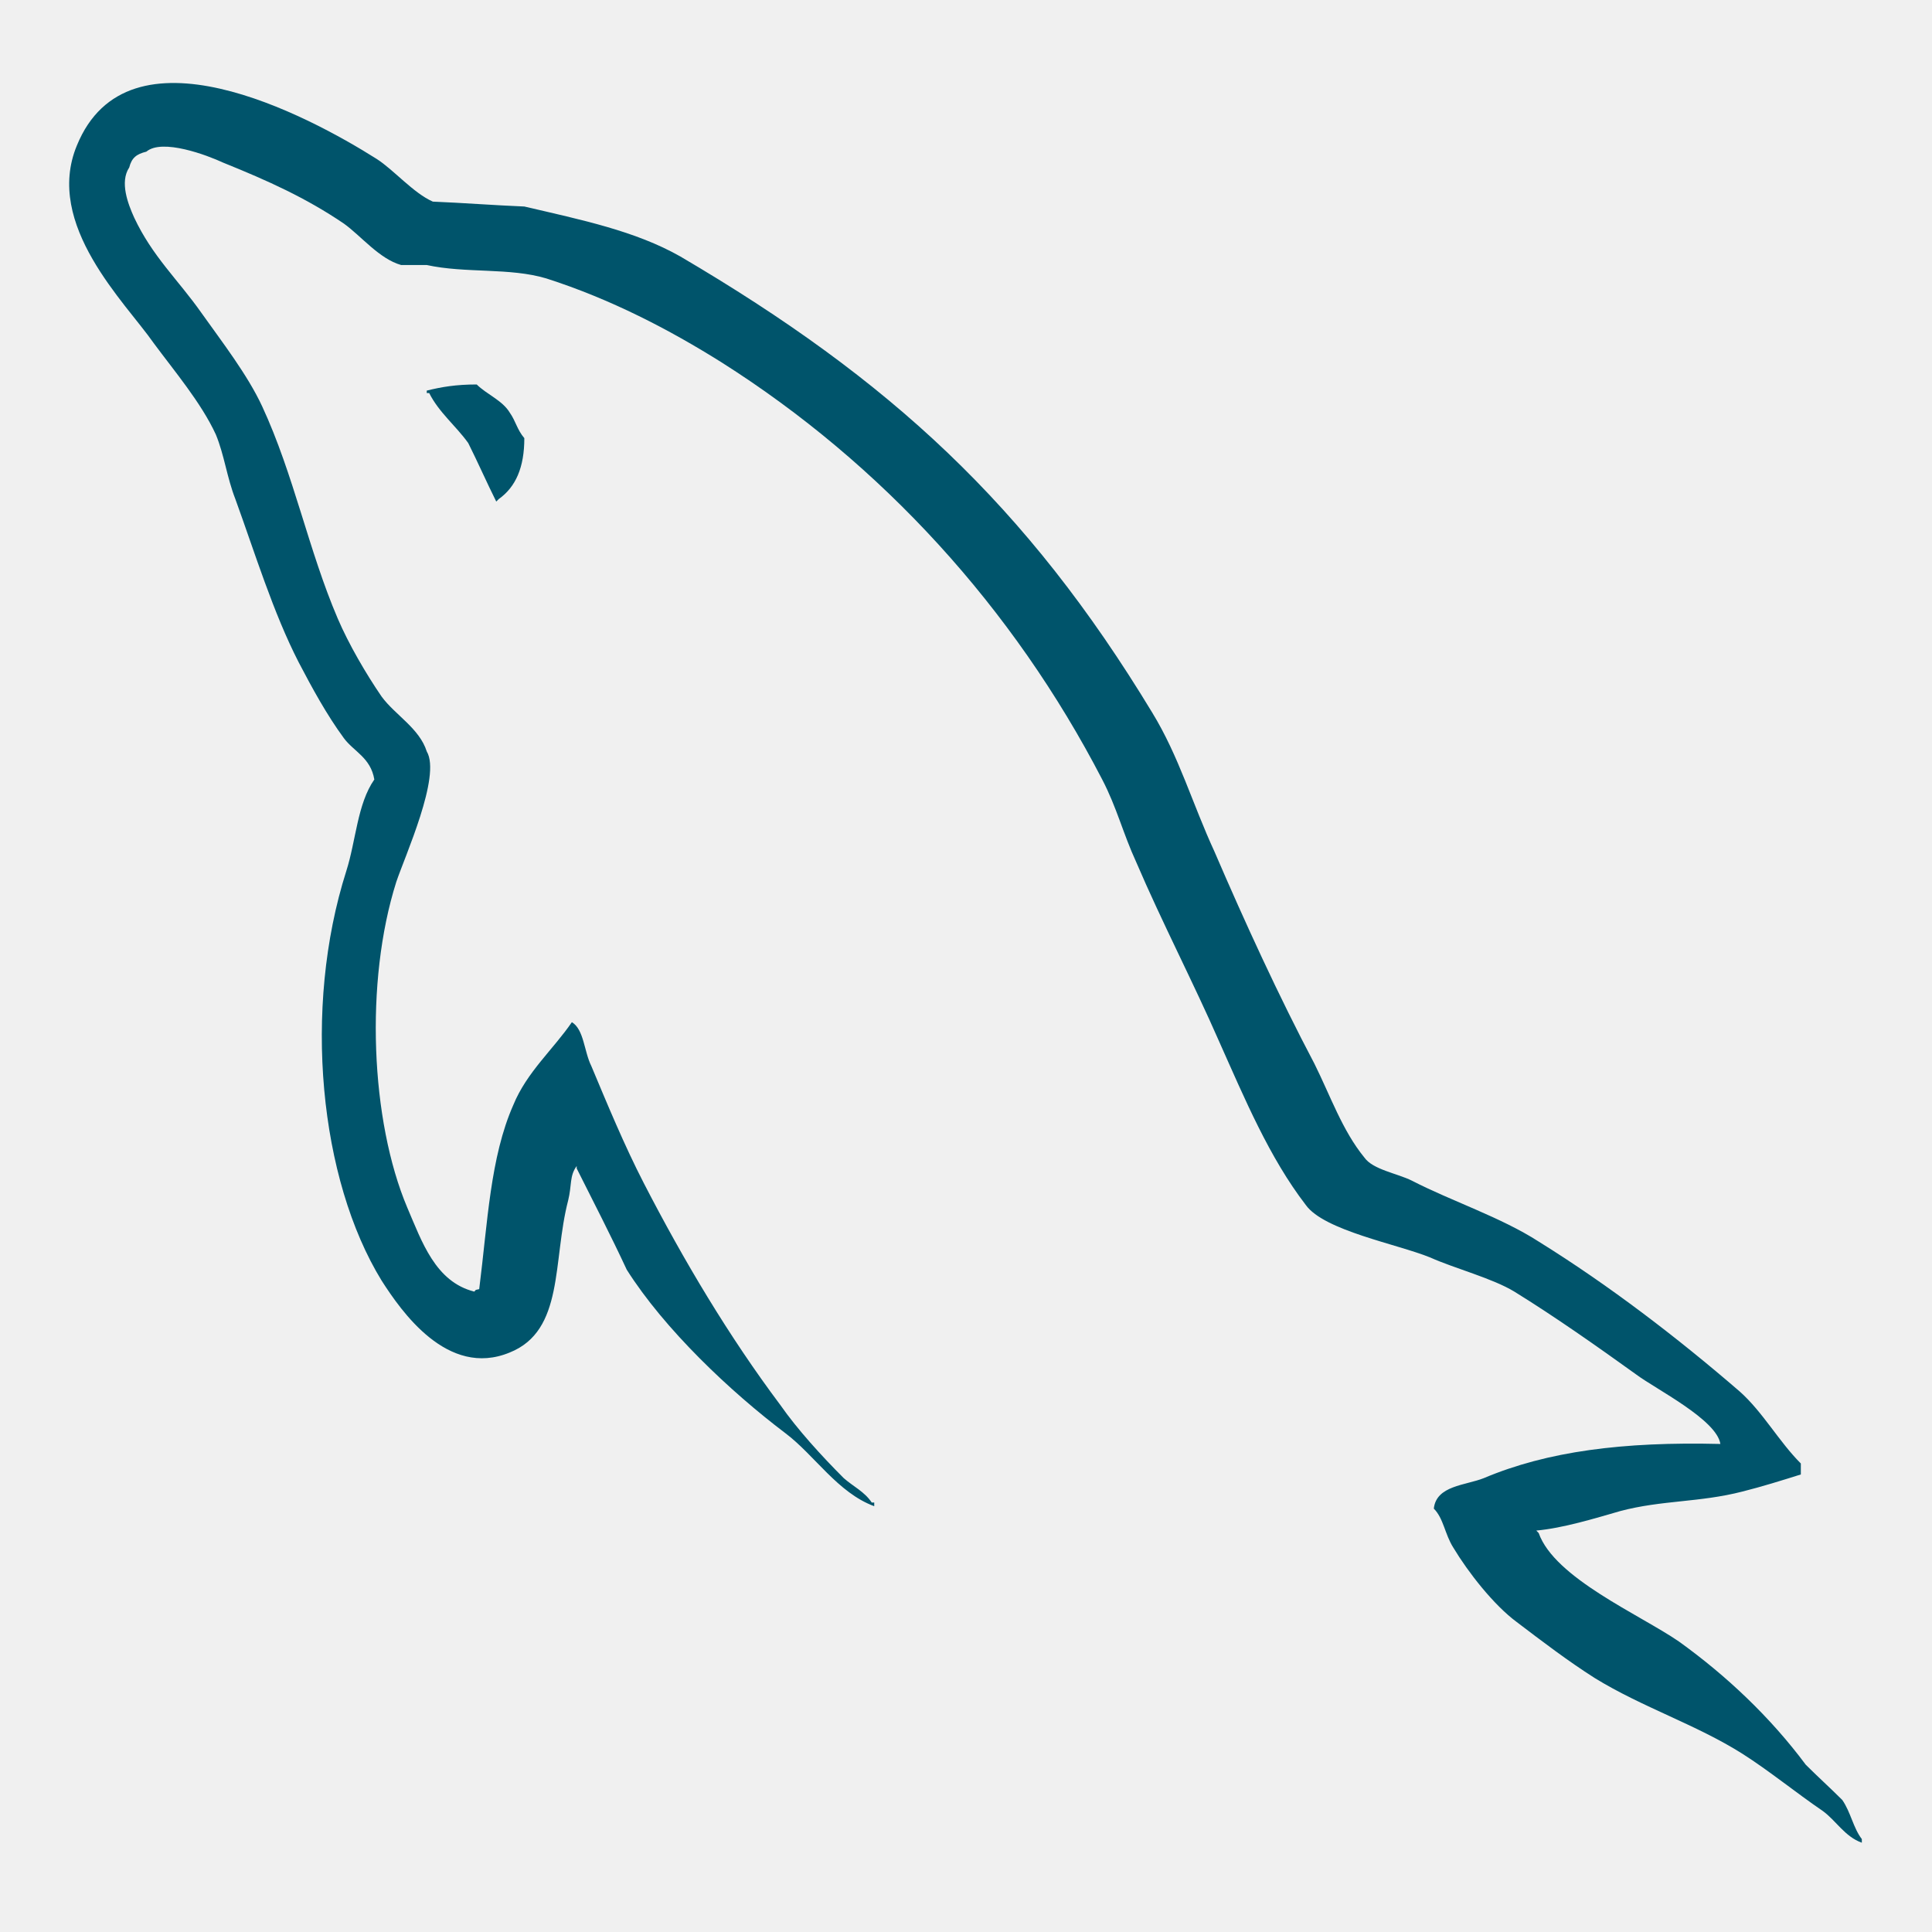
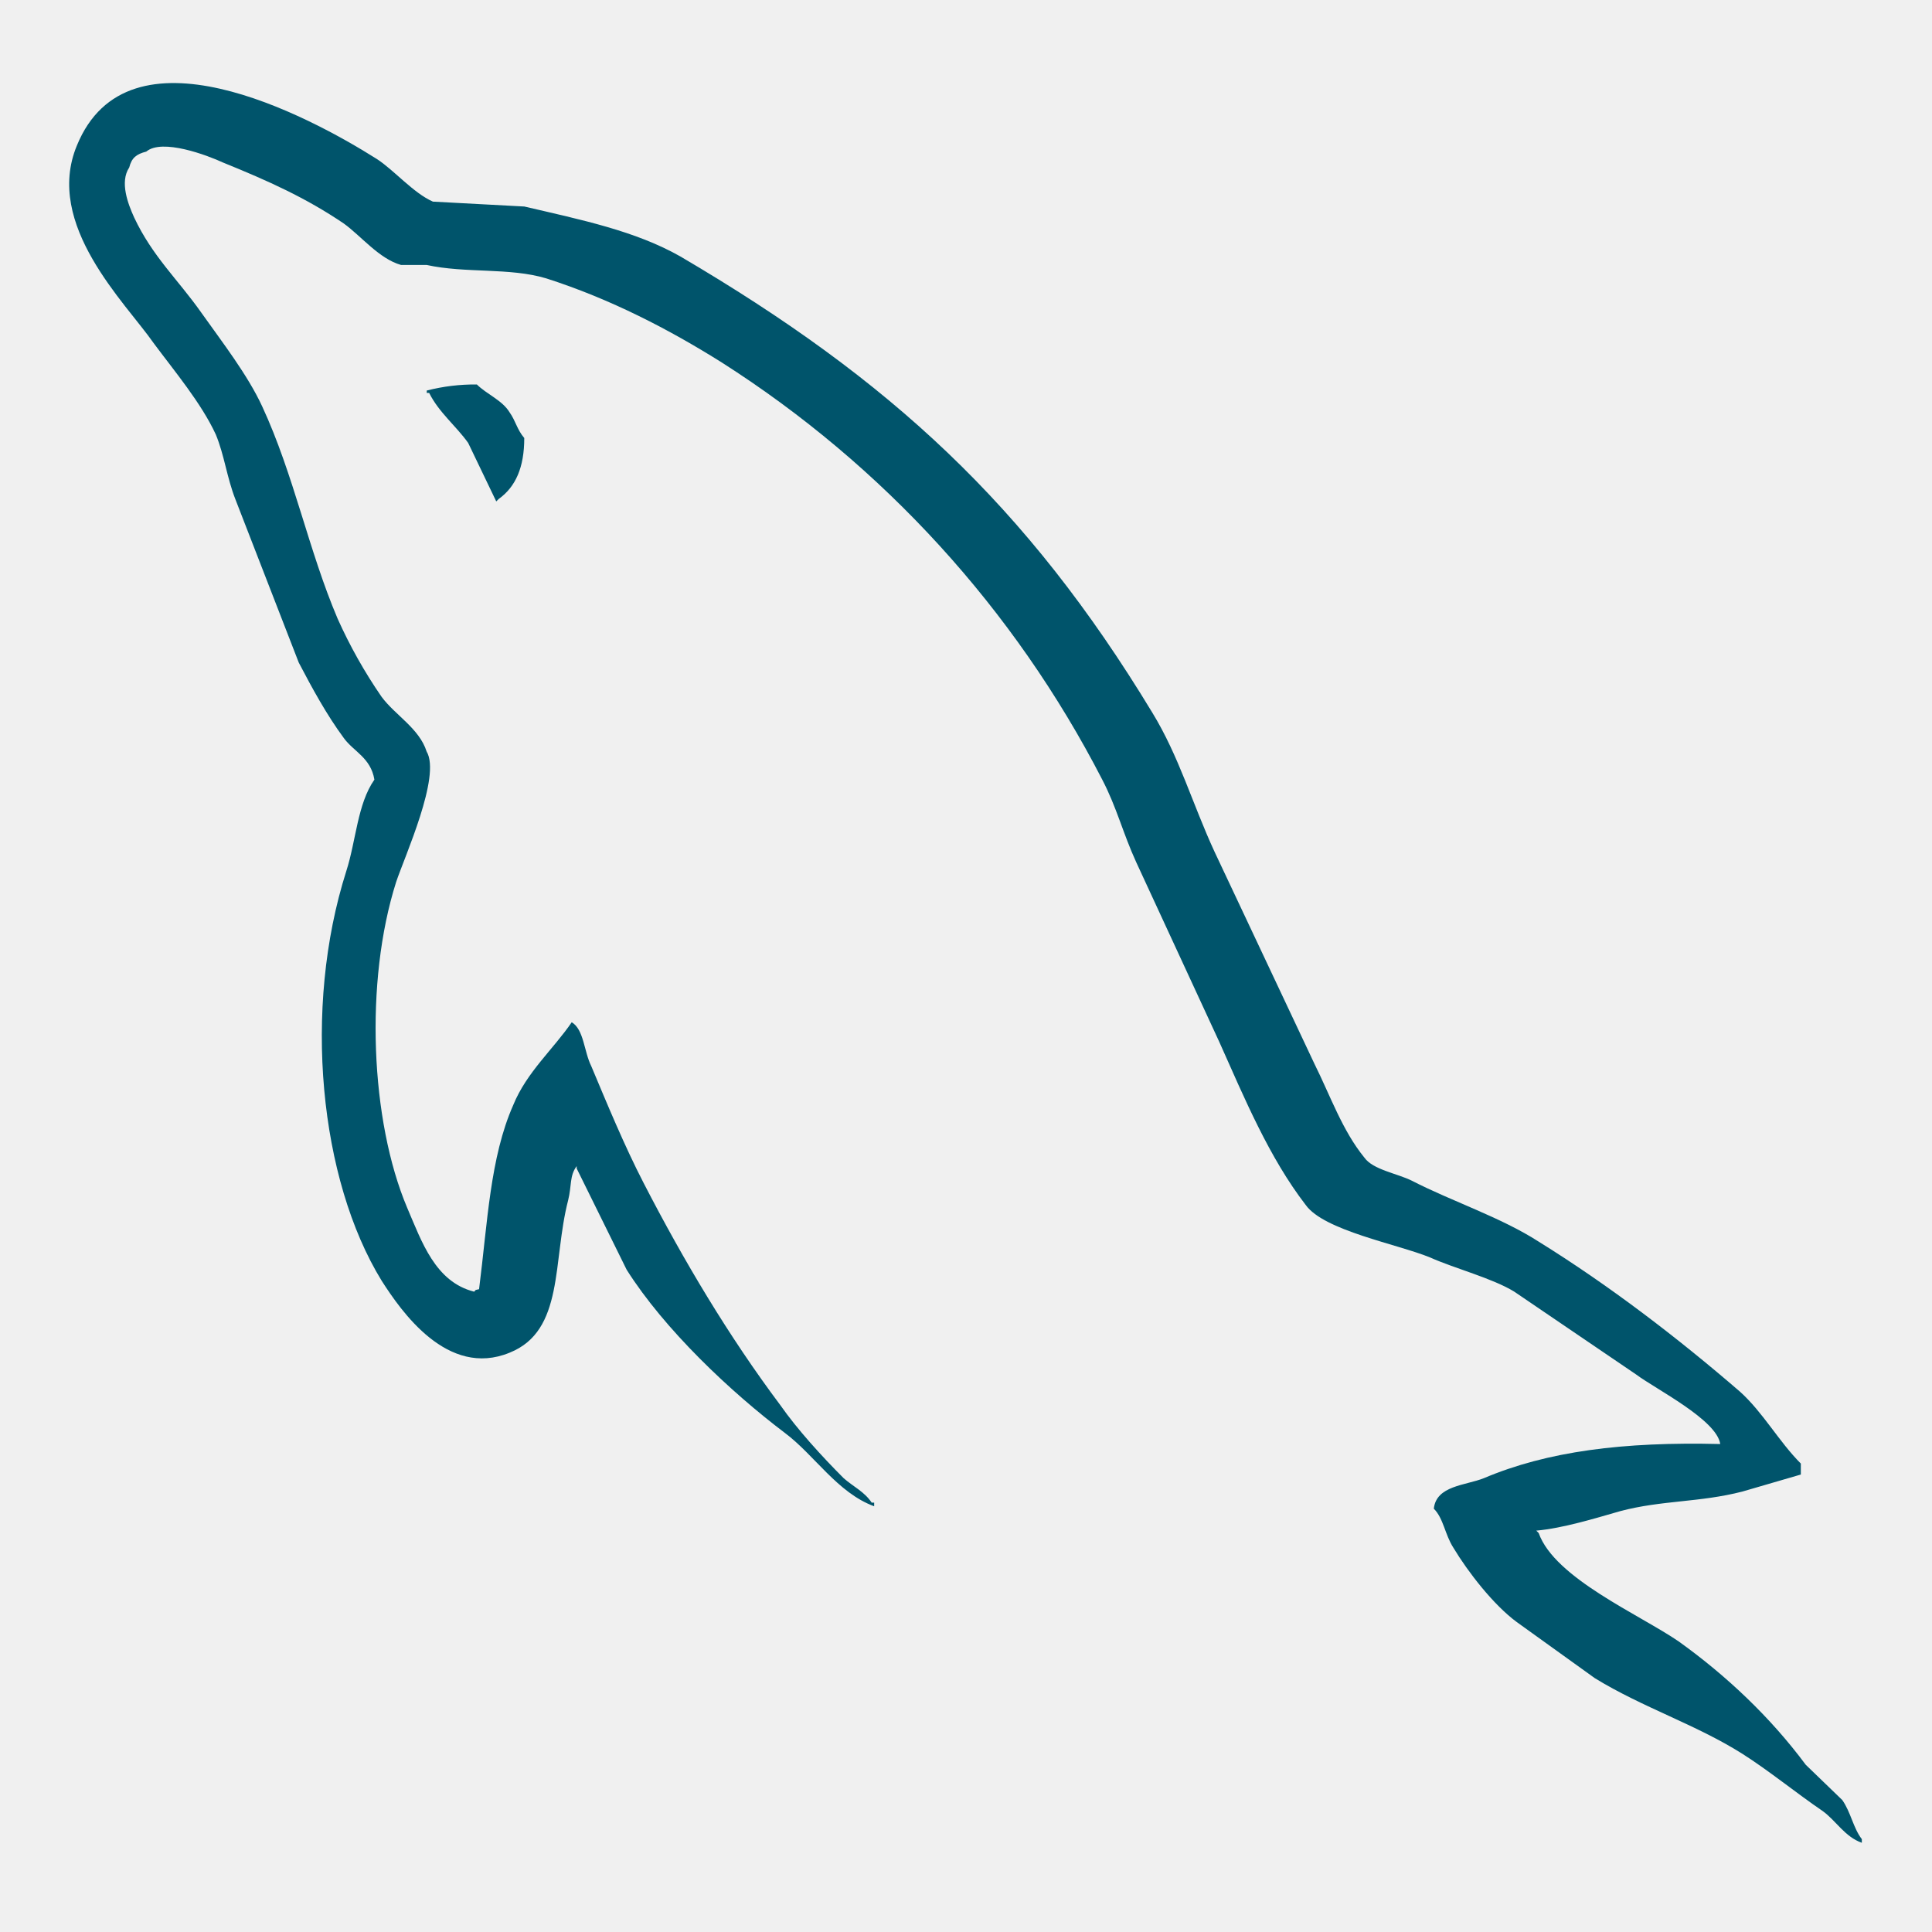
- <svg xmlns="http://www.w3.org/2000/svg" width="28" height="28" viewBox="0 0 28 28" fill="none">
-   <g clip-path="url(#clip0_123_16)">
-     <path d="M24.933 20.927C23.519 20.892 22.424 21.034 21.505 21.422C21.24 21.528 20.816 21.528 20.78 21.864C20.922 22.006 20.939 22.235 21.063 22.43C21.275 22.783 21.646 23.26 21.982 23.508C22.353 23.79 22.724 24.073 23.113 24.32C23.802 24.744 24.579 24.992 25.251 25.416C25.64 25.663 26.028 25.981 26.417 26.246C26.611 26.387 26.735 26.617 26.983 26.706V26.653C26.859 26.494 26.823 26.264 26.7 26.087C26.523 25.91 26.346 25.751 26.17 25.575C25.657 24.886 25.021 24.285 24.332 23.79C23.767 23.401 22.53 22.871 22.3 22.218C22.3 22.218 22.282 22.2 22.265 22.182C22.653 22.147 23.113 22.006 23.484 21.899C24.085 21.74 24.632 21.776 25.251 21.617C25.534 21.546 25.816 21.458 26.099 21.369V21.21C25.781 20.892 25.551 20.468 25.215 20.168C24.314 19.39 23.325 18.631 22.3 17.994C21.752 17.641 21.045 17.411 20.462 17.111C20.25 17.005 19.897 16.952 19.773 16.775C19.455 16.387 19.278 15.874 19.049 15.415C18.536 14.443 18.041 13.365 17.6 12.34C17.282 11.651 17.087 10.962 16.698 10.326C14.879 7.322 12.899 5.502 9.86 3.717C9.206 3.346 8.429 3.187 7.599 2.993C7.157 2.975 6.715 2.94 6.273 2.922C5.991 2.798 5.708 2.463 5.46 2.304C4.453 1.667 1.856 0.289 1.114 2.109C0.637 3.258 1.821 4.388 2.227 4.972C2.527 5.378 2.916 5.837 3.128 6.297C3.252 6.597 3.287 6.915 3.411 7.233C3.694 8.011 3.958 8.877 4.33 9.601C4.524 9.972 4.736 10.361 4.983 10.697C5.125 10.891 5.372 10.979 5.425 11.297C5.178 11.651 5.16 12.181 5.019 12.623C4.383 14.62 4.63 17.093 5.531 18.56C5.814 19.001 6.485 19.974 7.386 19.602C8.182 19.284 8.005 18.277 8.235 17.394C8.288 17.181 8.252 17.04 8.358 16.899V16.934C8.606 17.429 8.853 17.906 9.083 18.401C9.631 19.267 10.585 20.168 11.38 20.769C11.804 21.087 12.14 21.634 12.67 21.829V21.776H12.634C12.528 21.617 12.369 21.546 12.228 21.422C11.91 21.104 11.556 20.716 11.309 20.362C10.567 19.372 9.913 18.277 9.33 17.146C9.048 16.599 8.8 15.998 8.57 15.45C8.464 15.238 8.464 14.92 8.288 14.814C8.023 15.203 7.634 15.538 7.439 16.015C7.104 16.775 7.068 17.712 6.945 18.683C6.874 18.701 6.909 18.683 6.874 18.719C6.309 18.577 6.114 17.994 5.902 17.5C5.372 16.245 5.284 14.231 5.743 12.782C5.867 12.411 6.397 11.245 6.185 10.891C6.079 10.555 5.725 10.361 5.531 10.096C5.301 9.76 5.054 9.336 4.895 8.965C4.471 7.976 4.259 6.88 3.8 5.89C3.587 5.431 3.217 4.954 2.916 4.53C2.58 4.053 2.209 3.717 1.944 3.152C1.856 2.957 1.732 2.639 1.873 2.427C1.909 2.286 1.979 2.233 2.121 2.198C2.351 2.003 3.004 2.25 3.234 2.357C3.888 2.621 4.436 2.869 4.983 3.24C5.231 3.417 5.496 3.752 5.814 3.841H6.185C6.75 3.964 7.386 3.876 7.917 4.035C8.853 4.335 9.701 4.777 10.461 5.254C12.776 6.721 14.684 8.806 15.974 11.297C16.186 11.704 16.274 12.075 16.469 12.499C16.84 13.365 17.299 14.248 17.67 15.097C18.041 15.927 18.395 16.775 18.925 17.464C19.19 17.835 20.25 18.03 20.727 18.224C21.081 18.383 21.628 18.525 21.947 18.719C22.547 19.09 23.148 19.514 23.713 19.92C23.996 20.132 24.88 20.574 24.933 20.927Z" fill="#00546B" />
-     <path d="M6.909 5.572C6.609 5.572 6.397 5.608 6.185 5.661V5.696H6.22C6.362 5.979 6.609 6.173 6.786 6.421C6.927 6.703 7.051 6.986 7.192 7.269C7.21 7.251 7.228 7.233 7.228 7.233C7.475 7.057 7.599 6.774 7.599 6.35C7.493 6.226 7.475 6.103 7.387 5.979C7.281 5.802 7.051 5.714 6.909 5.572Z" fill="#00546B" />
+ <svg xmlns="http://www.w3.org/2000/svg" width="28" height="28" fill="none">
+   <g clip-path="url(#A)" fill="#00546b">
+     <path d="M24.933 20.928c-1.413-.035-2.509.106-3.428.495-.265.106-.689.106-.725.442.141.141.159.371.283.565.212.353.583.831.919 1.078l1.131.813c.689.424 1.467.672 2.138 1.096.389.247.777.566 1.166.831.194.141.318.371.566.459v-.053c-.124-.159-.159-.389-.283-.566l-.53-.512c-.512-.689-1.148-1.29-1.838-1.785-.565-.389-1.802-.919-2.032-1.573l-.035-.035c.389-.035.848-.177 1.219-.283.601-.159 1.149-.124 1.767-.283l.848-.247v-.159c-.318-.318-.548-.742-.883-1.043-.901-.778-1.891-1.537-2.916-2.173-.548-.353-1.255-.583-1.838-.883-.212-.106-.565-.159-.689-.336-.318-.389-.495-.901-.724-1.36L17.6 12.34c-.318-.689-.512-1.378-.901-2.014-1.82-3.004-3.799-4.824-6.838-6.609-.654-.371-1.431-.53-2.262-.724l-1.325-.071c-.283-.124-.566-.459-.813-.618C4.454 1.668 1.856.29 1.114 2.11c-.477 1.148.707 2.279 1.113 2.863.301.406.689.866.901 1.325.124.3.159.619.283.937l.919 2.368c.194.371.406.76.654 1.095.141.194.389.283.442.601-.247.353-.265.884-.407 1.325-.636 1.997-.389 4.47.512 5.937.283.442.954 1.414 1.855 1.043.795-.318.619-1.325.848-2.209.053-.212.018-.354.124-.495v.035l.724 1.467c.548.866 1.502 1.767 2.297 2.368.424.318.76.866 1.29 1.06v-.053h-.036c-.106-.159-.265-.23-.406-.354-.318-.318-.672-.707-.919-1.06-.742-.99-1.396-2.085-1.979-3.216-.283-.548-.53-1.149-.76-1.696-.106-.212-.106-.53-.283-.636-.265.389-.654.724-.848 1.201-.336.76-.371 1.696-.495 2.668-.071.018-.035 0-.071.036-.565-.142-.76-.725-.972-1.219-.53-1.255-.619-3.269-.159-4.718.124-.371.654-1.537.442-1.891-.106-.336-.46-.53-.654-.795a7.12 7.12 0 0 1-.636-1.131C4.471 7.976 4.259 6.88 3.8 5.89c-.212-.459-.583-.936-.884-1.361-.336-.477-.707-.813-.972-1.378-.088-.194-.212-.512-.071-.724.035-.141.106-.194.247-.23.23-.194.884.053 1.113.159.654.265 1.202.512 1.749.883.247.177.512.512.83.601h.371c.566.124 1.201.035 1.732.194.937.3 1.785.742 2.545 1.219a15.68 15.68 0 0 1 5.513 6.043c.212.406.3.777.495 1.202l1.201 2.598c.371.83.724 1.679 1.255 2.368.265.371 1.325.565 1.802.76.354.159.901.3 1.219.495l1.767 1.201c.283.212 1.166.654 1.219 1.007zM6.909 5.572a2.8 2.8 0 0 0-.724.088v.035h.035c.141.283.389.477.565.724l.407.848.035-.035c.247-.177.371-.459.371-.884-.106-.124-.124-.247-.212-.371-.106-.177-.336-.265-.477-.407z" />
  </g>
  <defs>
-     <clipPath id="clip0_123_16">
-       <rect width="26" height="25.594" fill="white" transform="translate(1 1.20288)" />
+     <clipPath id="A">
+       <path fill="#fff" transform="translate(1 1.203)" d="M0 0h26v25.594H0z" />
    </clipPath>
  </defs>
</svg>
